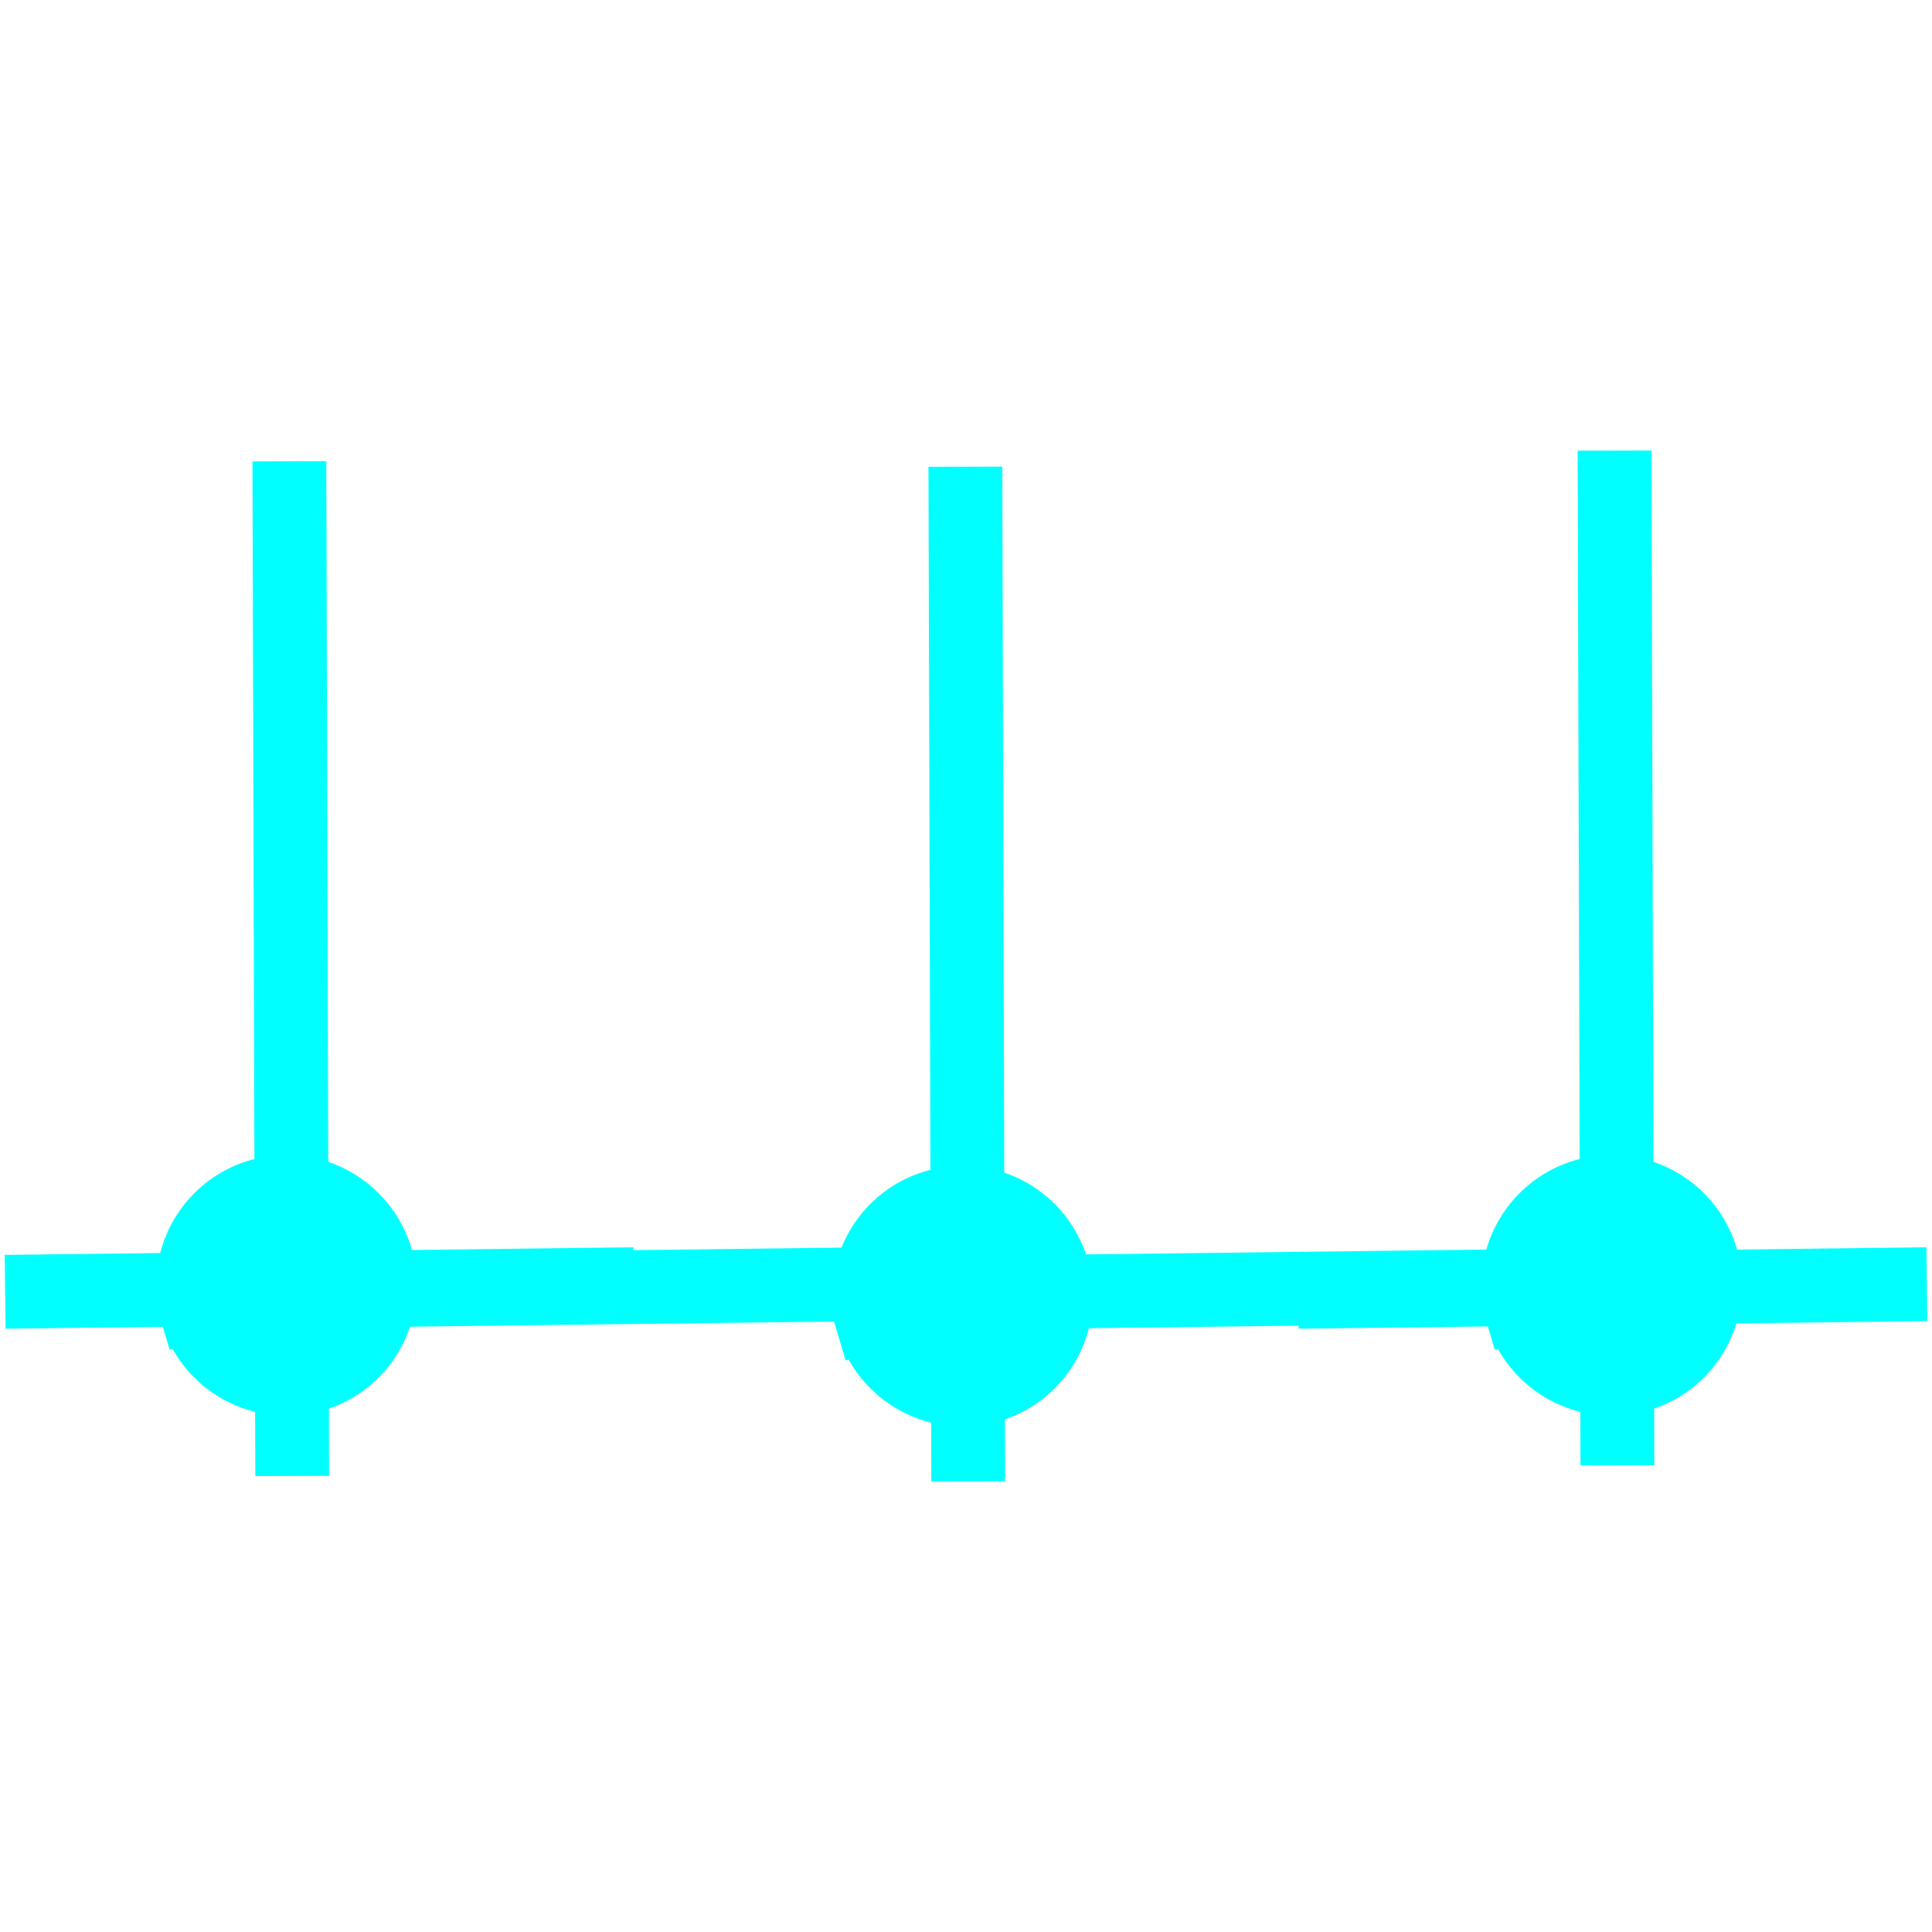
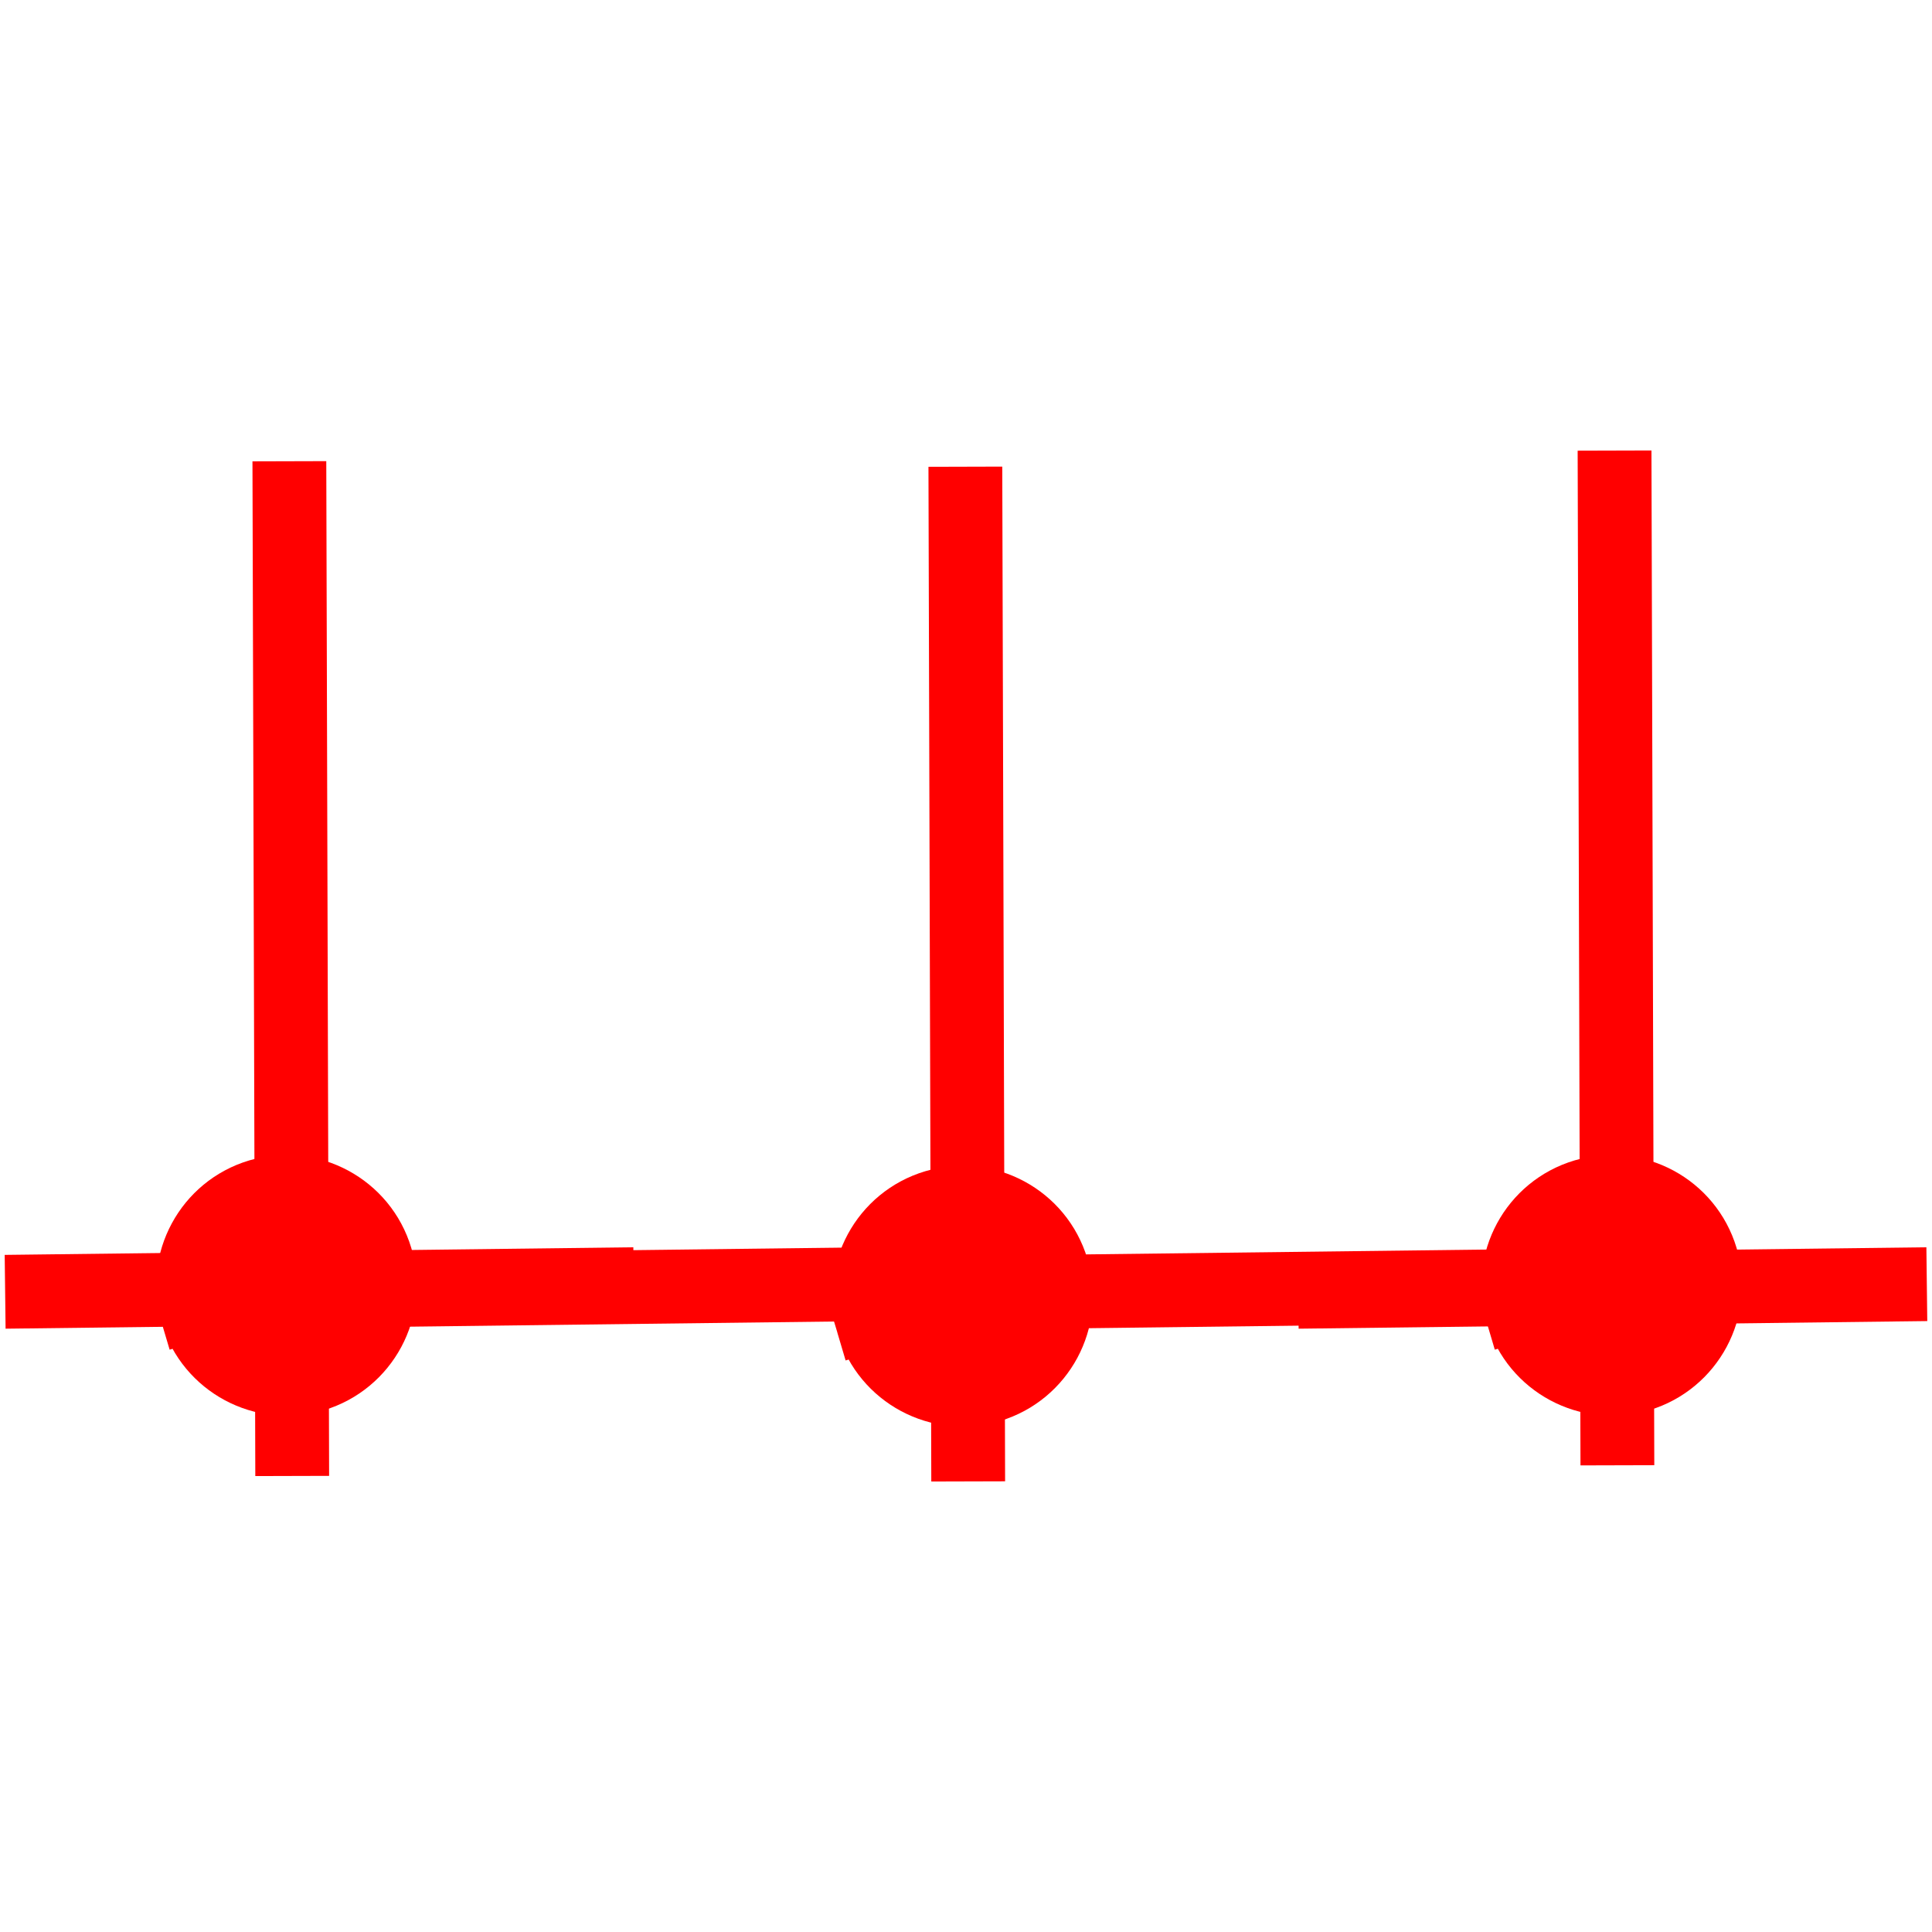
<svg xmlns="http://www.w3.org/2000/svg" width="32" height="32" viewBox="0 0 8.467 8.467" version="1.1" id="svg1876" style="enable-background:new">
  <defs id="defs1870">
-     <filter style="color-interpolation-filters:sRGB" id="filter1958">
-       <feBlend mode="exclusion" in2="BackgroundImage" id="feBlend1960" />
-     </filter>
-   </defs>
-   <g id="layer1" transform="translate(0,-288.5333)" style="filter:url(#filter1958)">
+     </defs>
+   <g id="layer1" transform="translate(0,-288.5333)">
    <g id="g838" transform="matrix(0.4976537,0,0,0.4976537,0.00909675,149.4669)">
      <path id="path2201" d="m 2.555,292.442 l -0.025,-8.936" style="fill:none;stroke:#ff0000;stroke-width:0.65;stroke-linecap:butt;stroke-linejoin:miter;stroke-miterlimit:4;stroke-dasharray:none;stroke-opacity:1" />
      <path style="fill:none;stroke:#ff0000;stroke-width:0.65;stroke-linecap:butt;stroke-linejoin:miter;stroke-miterlimit:4;stroke-dasharray:none;stroke-opacity:1" d="m 9.193,290.82 l 5.536,-0.067" id="path2291" />
      <path style="fill:none;stroke:#ff0000;stroke-width:0.65;stroke-linecap:butt;stroke-linejoin:miter;stroke-miterlimit:4;stroke-dasharray:none;stroke-opacity:1" d="m 8.508,292.49 l -0.025,-8.936" id="path2293" />
      <path id="path2295" d="m 14.225,292.348 l -0.025,-8.936" style="fill:none;stroke:#ff0000;stroke-width:0.65;stroke-linecap:butt;stroke-linejoin:miter;stroke-miterlimit:4;stroke-dasharray:none;stroke-opacity:1" />
      <path id="path2408" d="m 2.106,290.82 l 5.536,-0.067" style="fill:none;stroke:#ff0000;stroke-width:0.65;stroke-linecap:butt;stroke-linejoin:miter;stroke-miterlimit:4;stroke-dasharray:none;stroke-opacity:1" />
      <path d="m 13.314,291.019 a 0.898,0.898 0 0 1 0.604,-1.116 a 0.898,0.898 0 0 1 1.117,0.602 a 0.898,0.898 0 0 1 -0.6,1.118 a 0.898,0.898 0 0 1 -1.119,-0.599" id="path2410" style="opacity:1;fill:#ff0000;fill-opacity:1;fill-rule:nonzero;stroke:#ff0000;stroke-width:0.5;stroke-linecap:square;stroke-linejoin:bevel;stroke-miterlimit:4;stroke-dasharray:none;stroke-dashoffset:0;stroke-opacity:1" />
      <path style="opacity:1;fill:#ff0000;fill-opacity:1;fill-rule:nonzero;stroke:#ff0000;stroke-width:0.5;stroke-linecap:square;stroke-linejoin:bevel;stroke-miterlimit:4;stroke-dasharray:none;stroke-dashoffset:0;stroke-opacity:1" id="path2448" d="m 7.597,291.114 a 0.898,0.898 0 0 1 0.604,-1.116 a 0.898,0.898 0 0 1 1.117,0.602 a 0.898,0.898 0 0 1 -0.6,1.118 a 0.898,0.898 0 0 1 -1.119,-0.599" />
      <path style="opacity:1;fill:#ff0000;fill-opacity:1;fill-rule:nonzero;stroke:#ff0000;stroke-width:0.5;stroke-linecap:square;stroke-linejoin:bevel;stroke-miterlimit:4;stroke-dasharray:none;stroke-dashoffset:0;stroke-opacity:1" id="path2450" d="M 1.644,291.019 A 0.898,0.898 0 0 1 2.247,289.903 a 0.898,0.898 0 0 1 1.117,0.602 a 0.898,0.898 0 0 1 -0.6,1.118 a 0.898,0.898 0 0 1 -1.119,-0.599" />
      <path style="fill:none;stroke:#ff0000;stroke-width:0.65;stroke-linecap:butt;stroke-linejoin:miter;stroke-miterlimit:4;stroke-dasharray:none;stroke-opacity:1" d="m 0.027,290.82 l 5.536,-0.067" id="path2452" />
      <path id="path2454" d="m 11.414,290.82 l 5.536,-0.067" style="fill:none;stroke:#ff0000;stroke-width:0.65;stroke-linecap:butt;stroke-linejoin:miter;stroke-miterlimit:4;stroke-dasharray:none;stroke-opacity:1" />
    </g>
  </g>
</svg>
